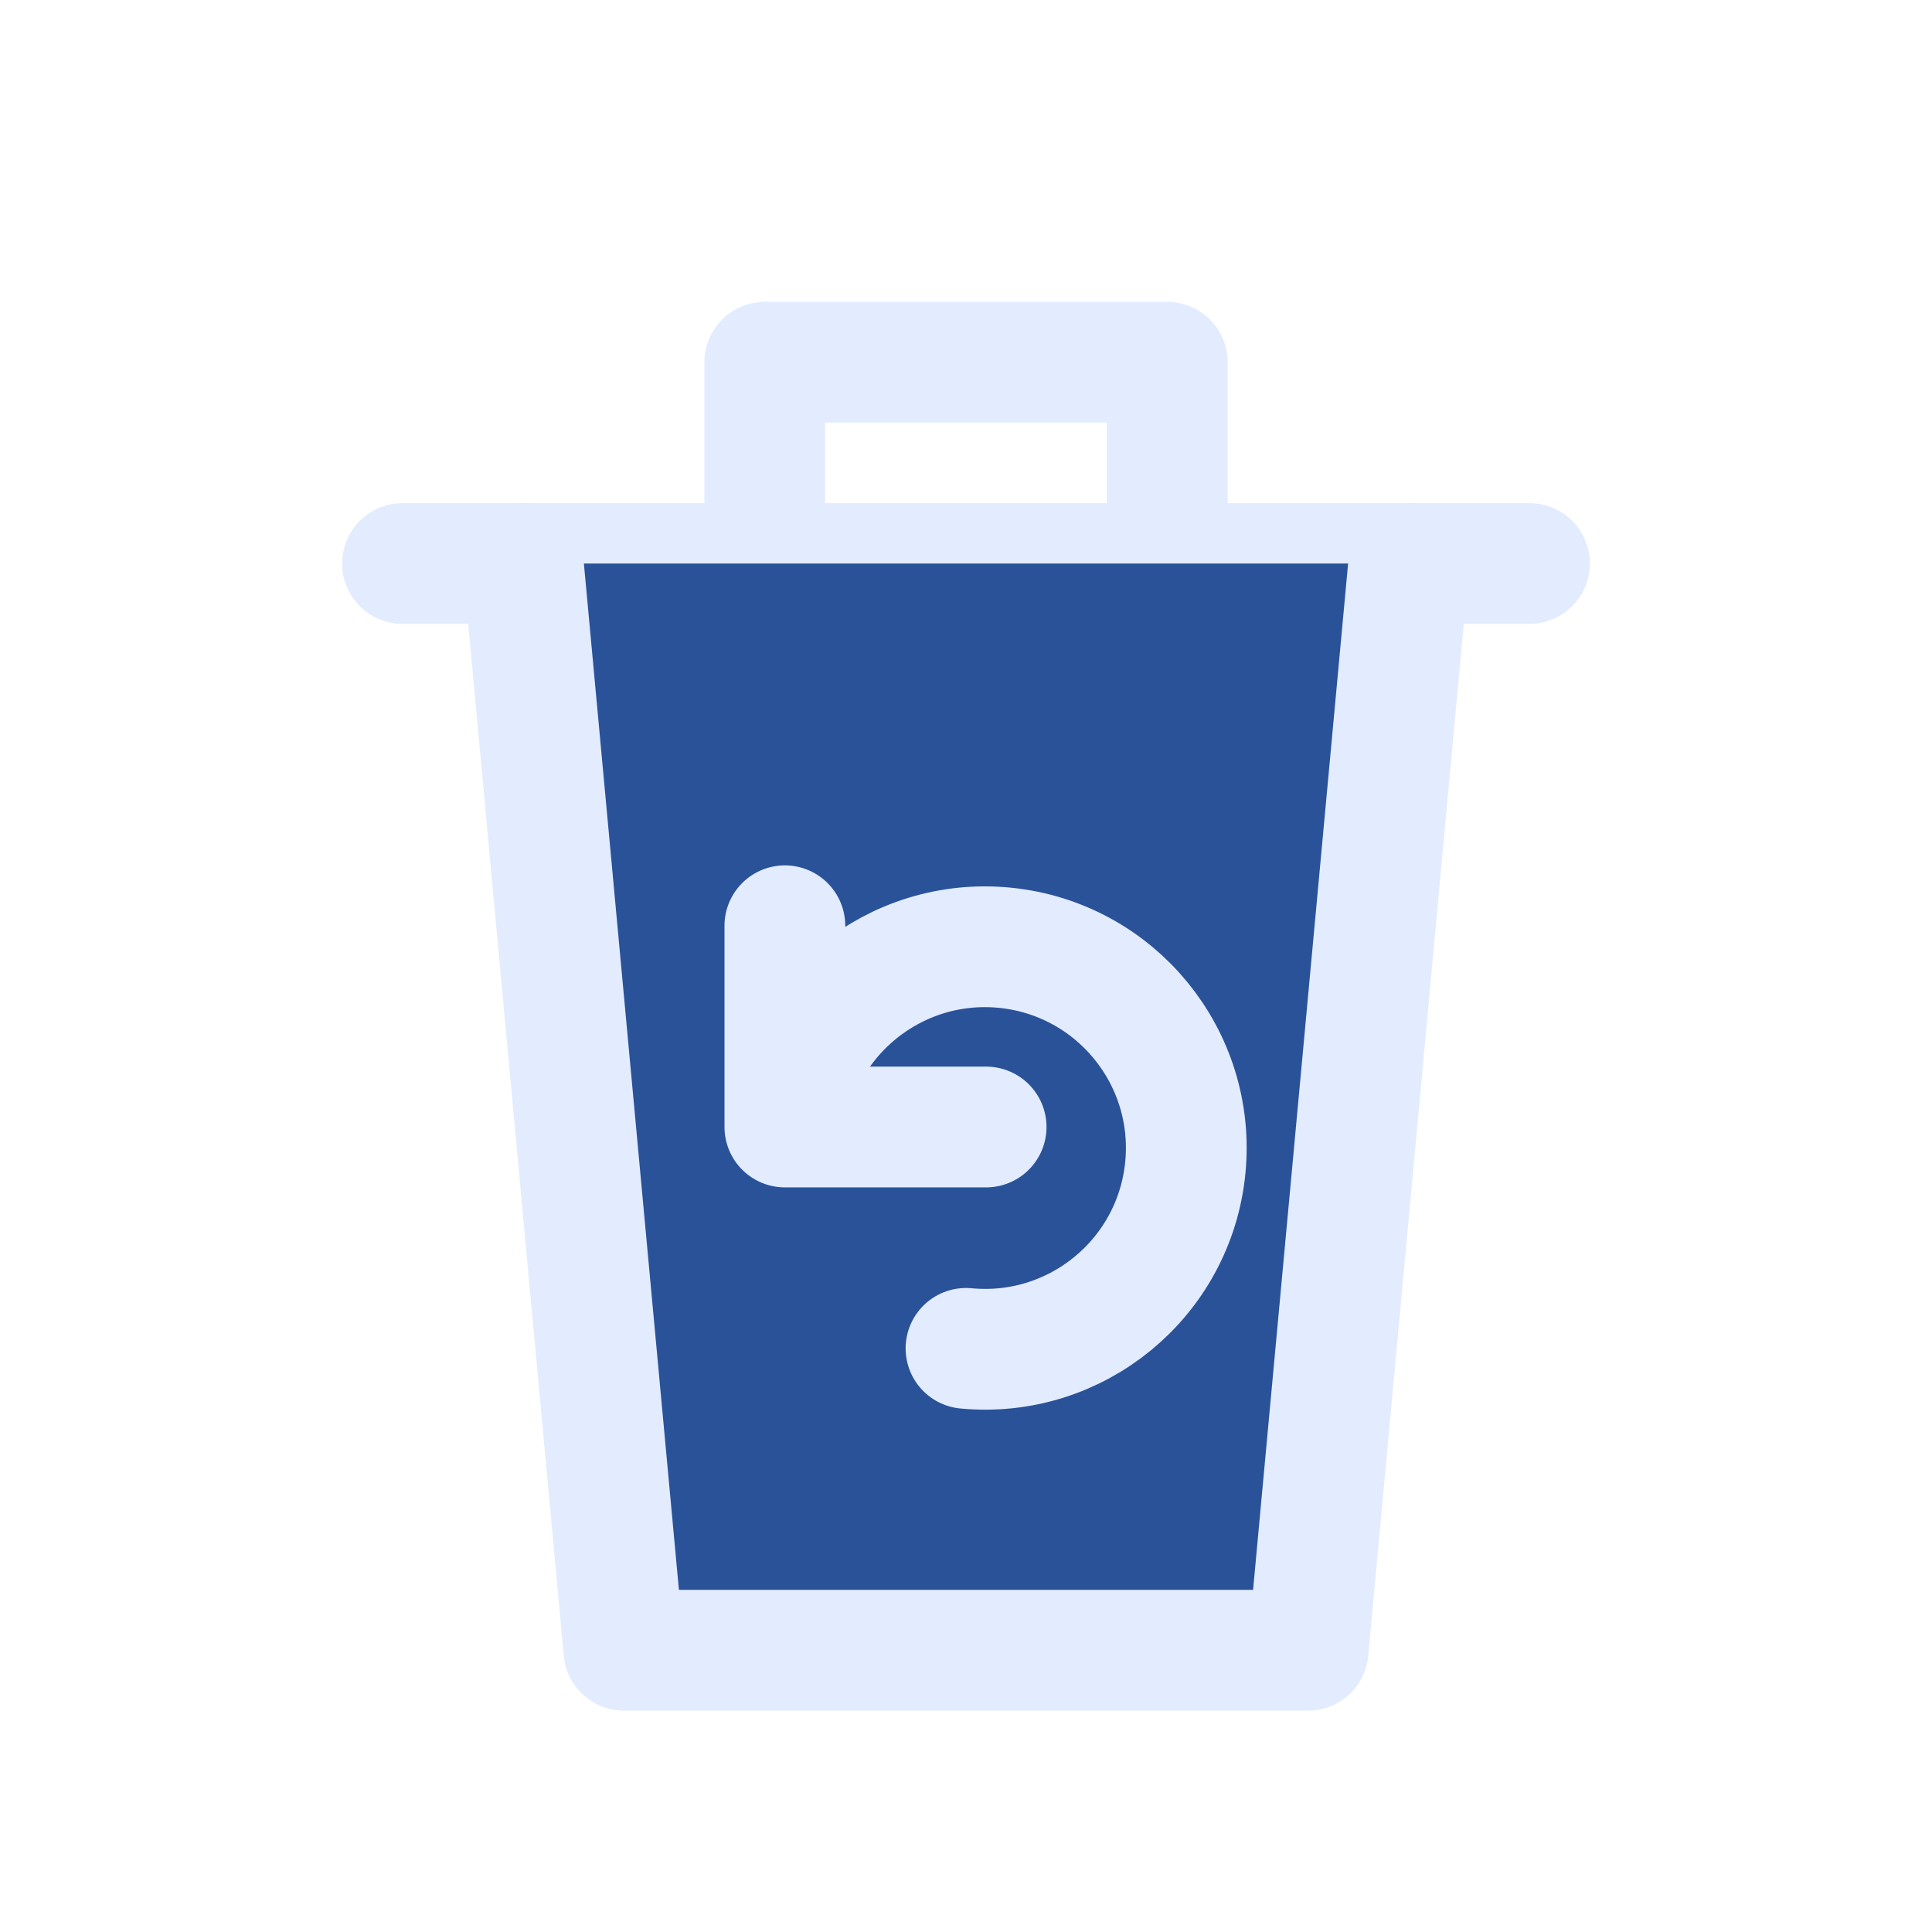
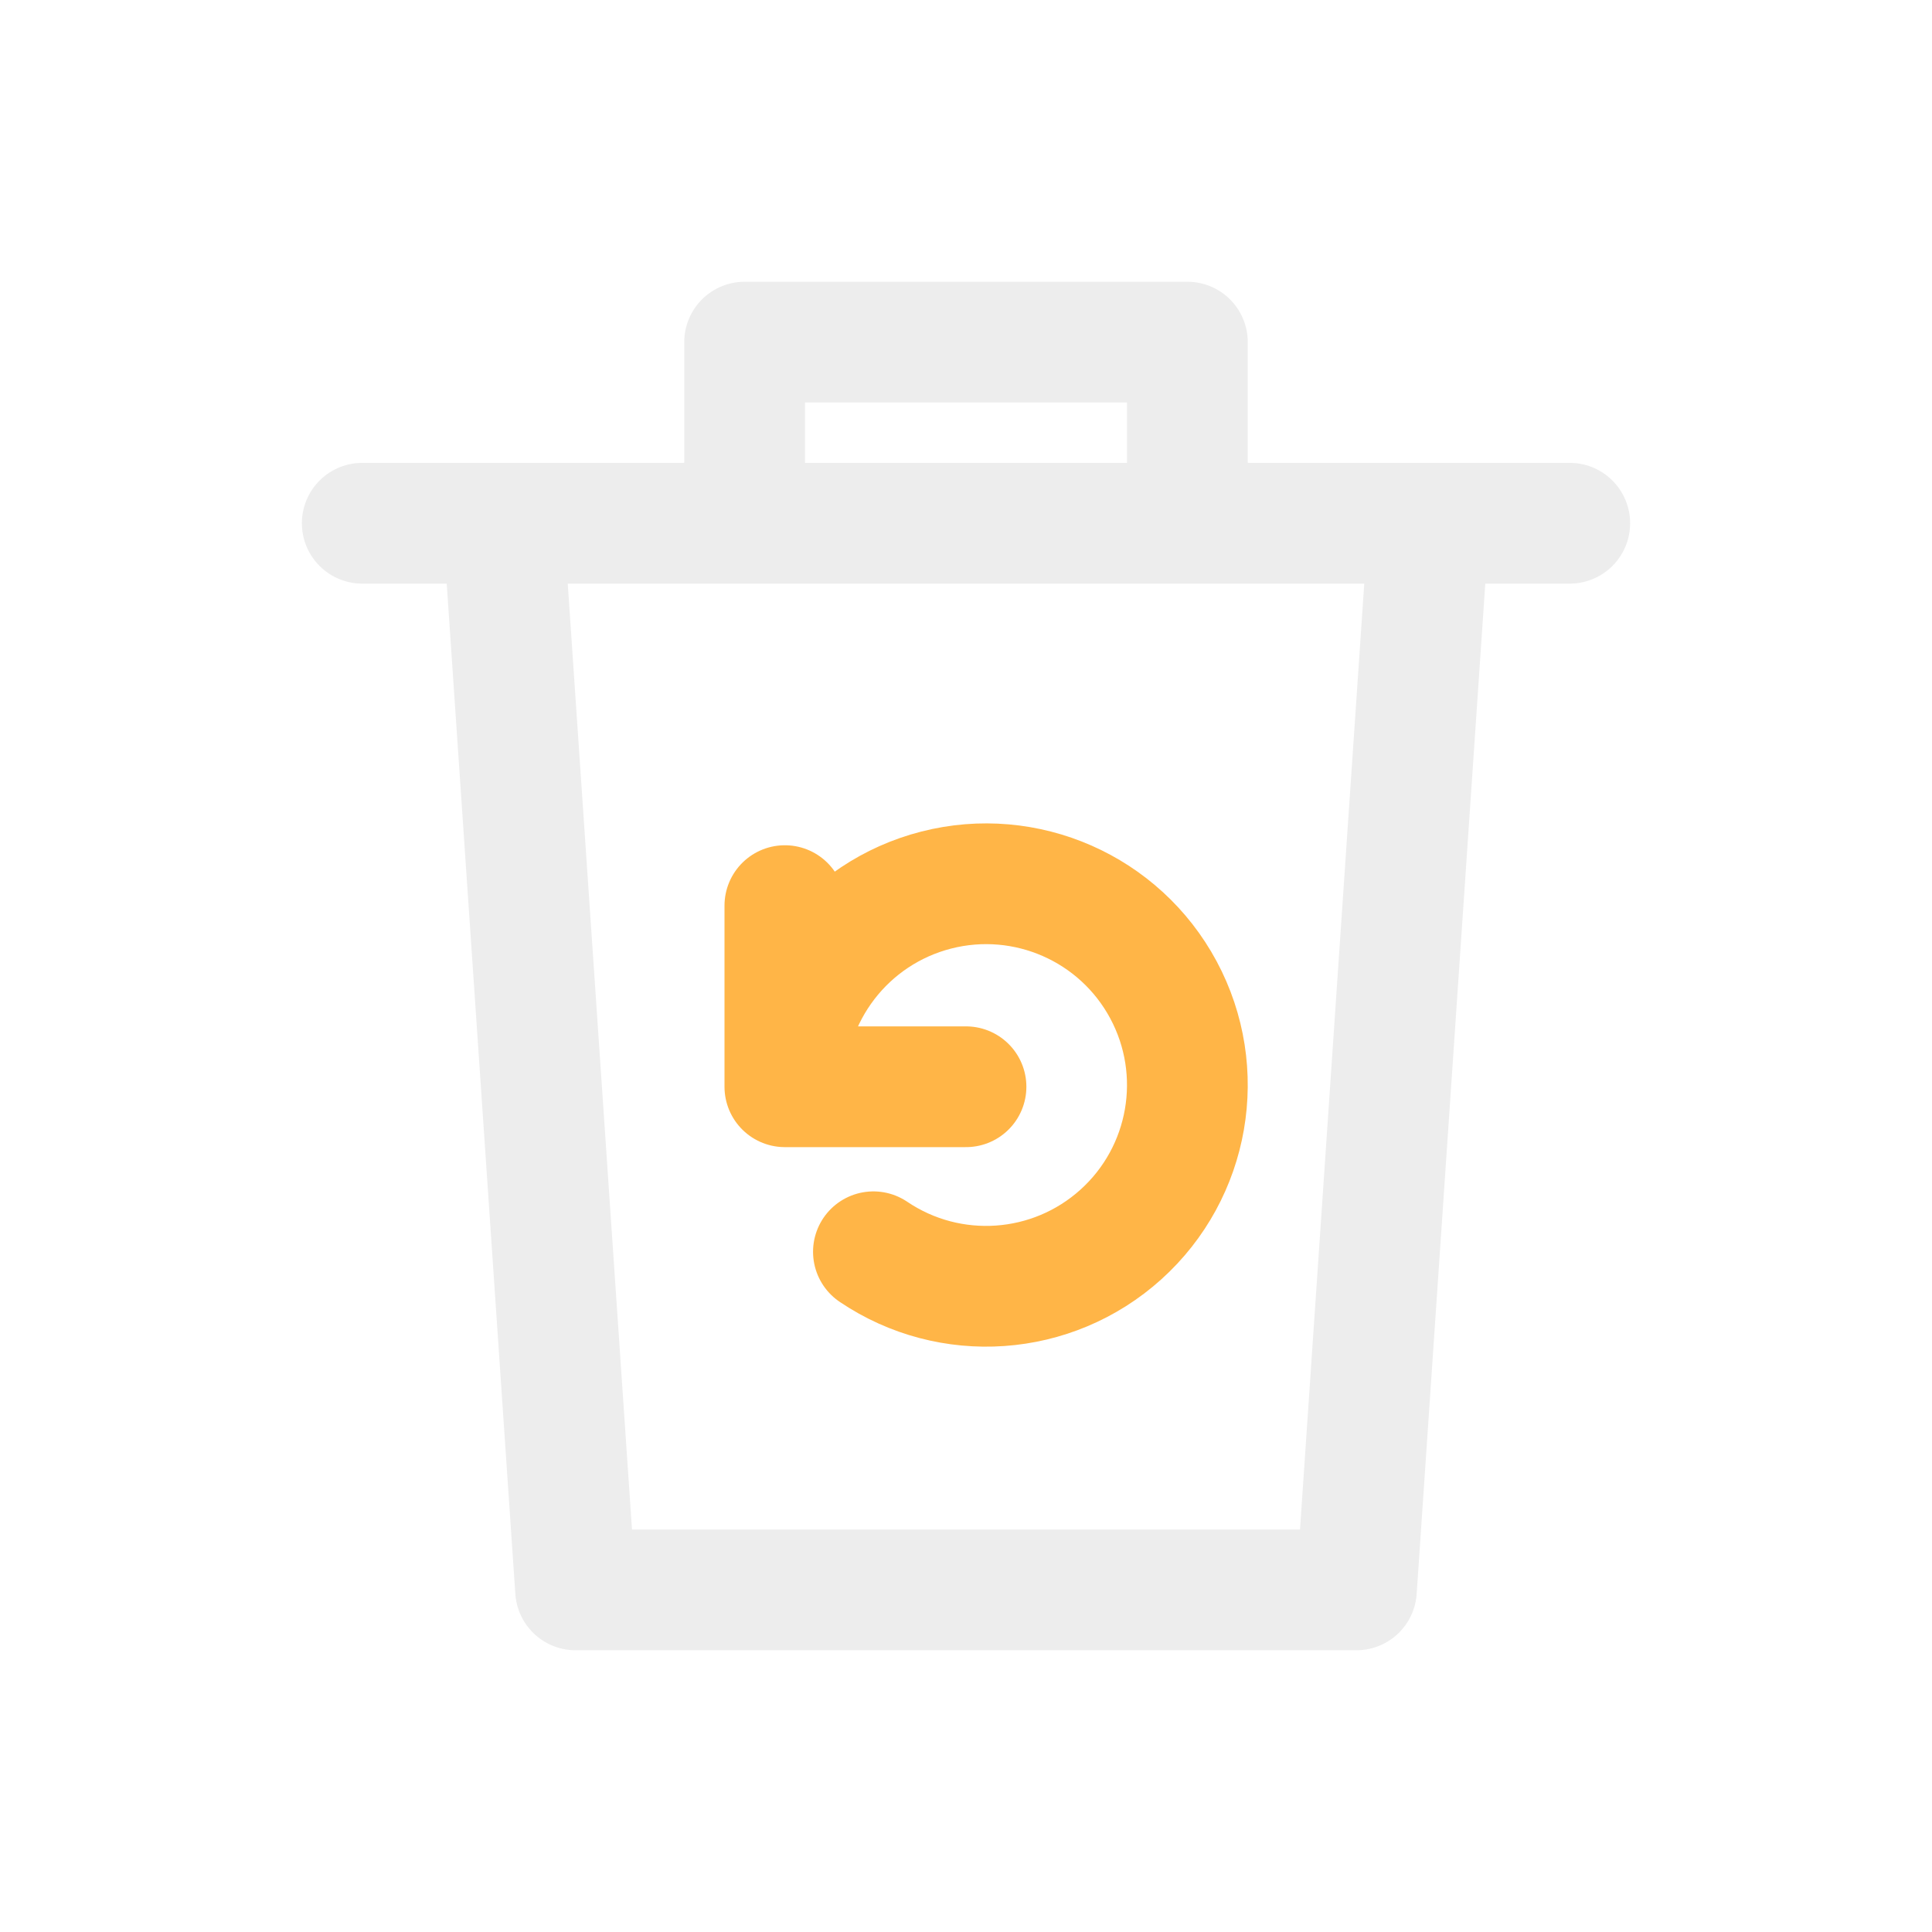
- <svg xmlns="http://www.w3.org/2000/svg" viewBox="0 0 48 48" width="48" height="48" role="img" aria-label="Soft delete">
-   <g fill="none" stroke="#e3ecff" stroke-width="3" stroke-linecap="round" stroke-linejoin="round">
-     <path d="M10 14 H38 M19 14 V9 H29 V14" />
-     <path d="M13 14 L15.5 41 H32.5 L35 14" fill="#2a5299" stroke-linejoin="round" />
-     <path d="M19.5 28 A 5 5 0 1 1 24 33.5 M19.5 23 V28 H24.5" />
+ <svg xmlns="http://www.w3.org/2000/svg" viewBox="0 0 24 24" width="48" height="48" role="img" aria-label="Soft delete">
+   <g fill="none" stroke-width="1.5" stroke-linecap="round" stroke-linejoin="round" stroke="#ededed">
+     <path d="M4.5 6.5h15M9.25 6.5V4.25h5.5V6.5M6.25 6.5l.9 13.25h9.7l.9-13.25" />
+     <path d="M9.75 13.5a2.5 2.5 0 1 1 1.1 2.05M9.75 11.25v2.25H12" stroke="#ffb547" />
  </g>
</svg>
